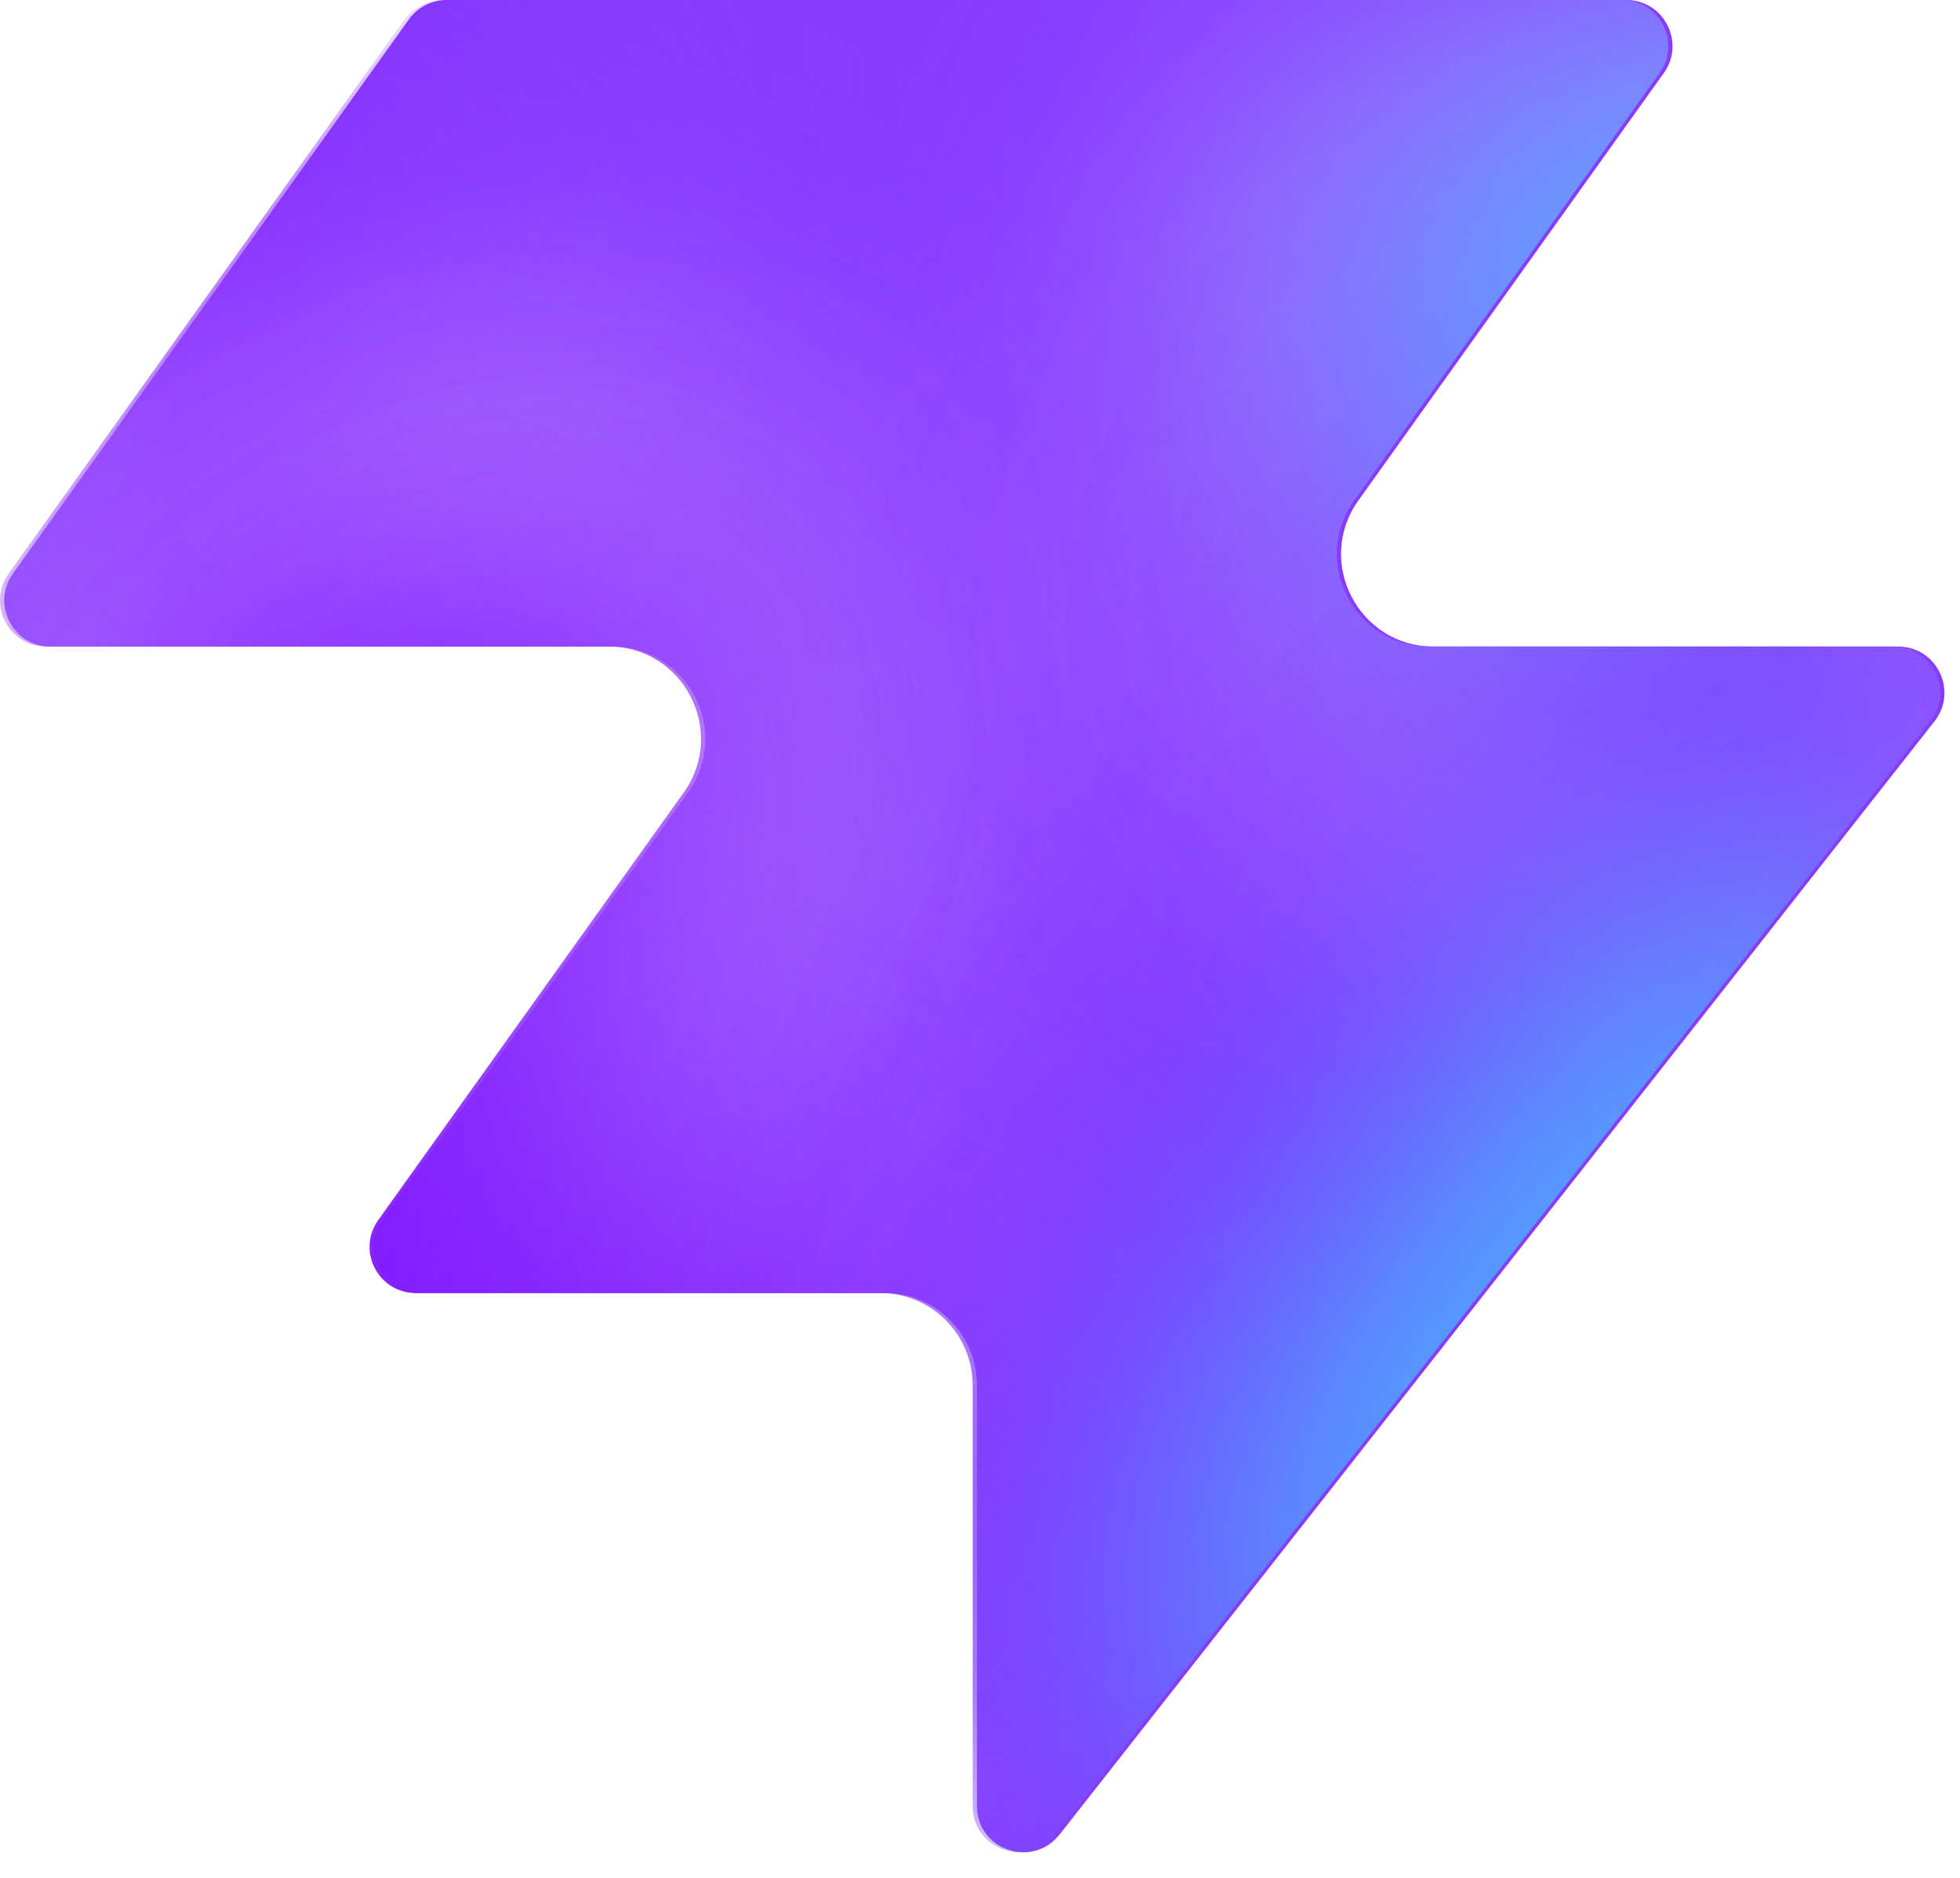
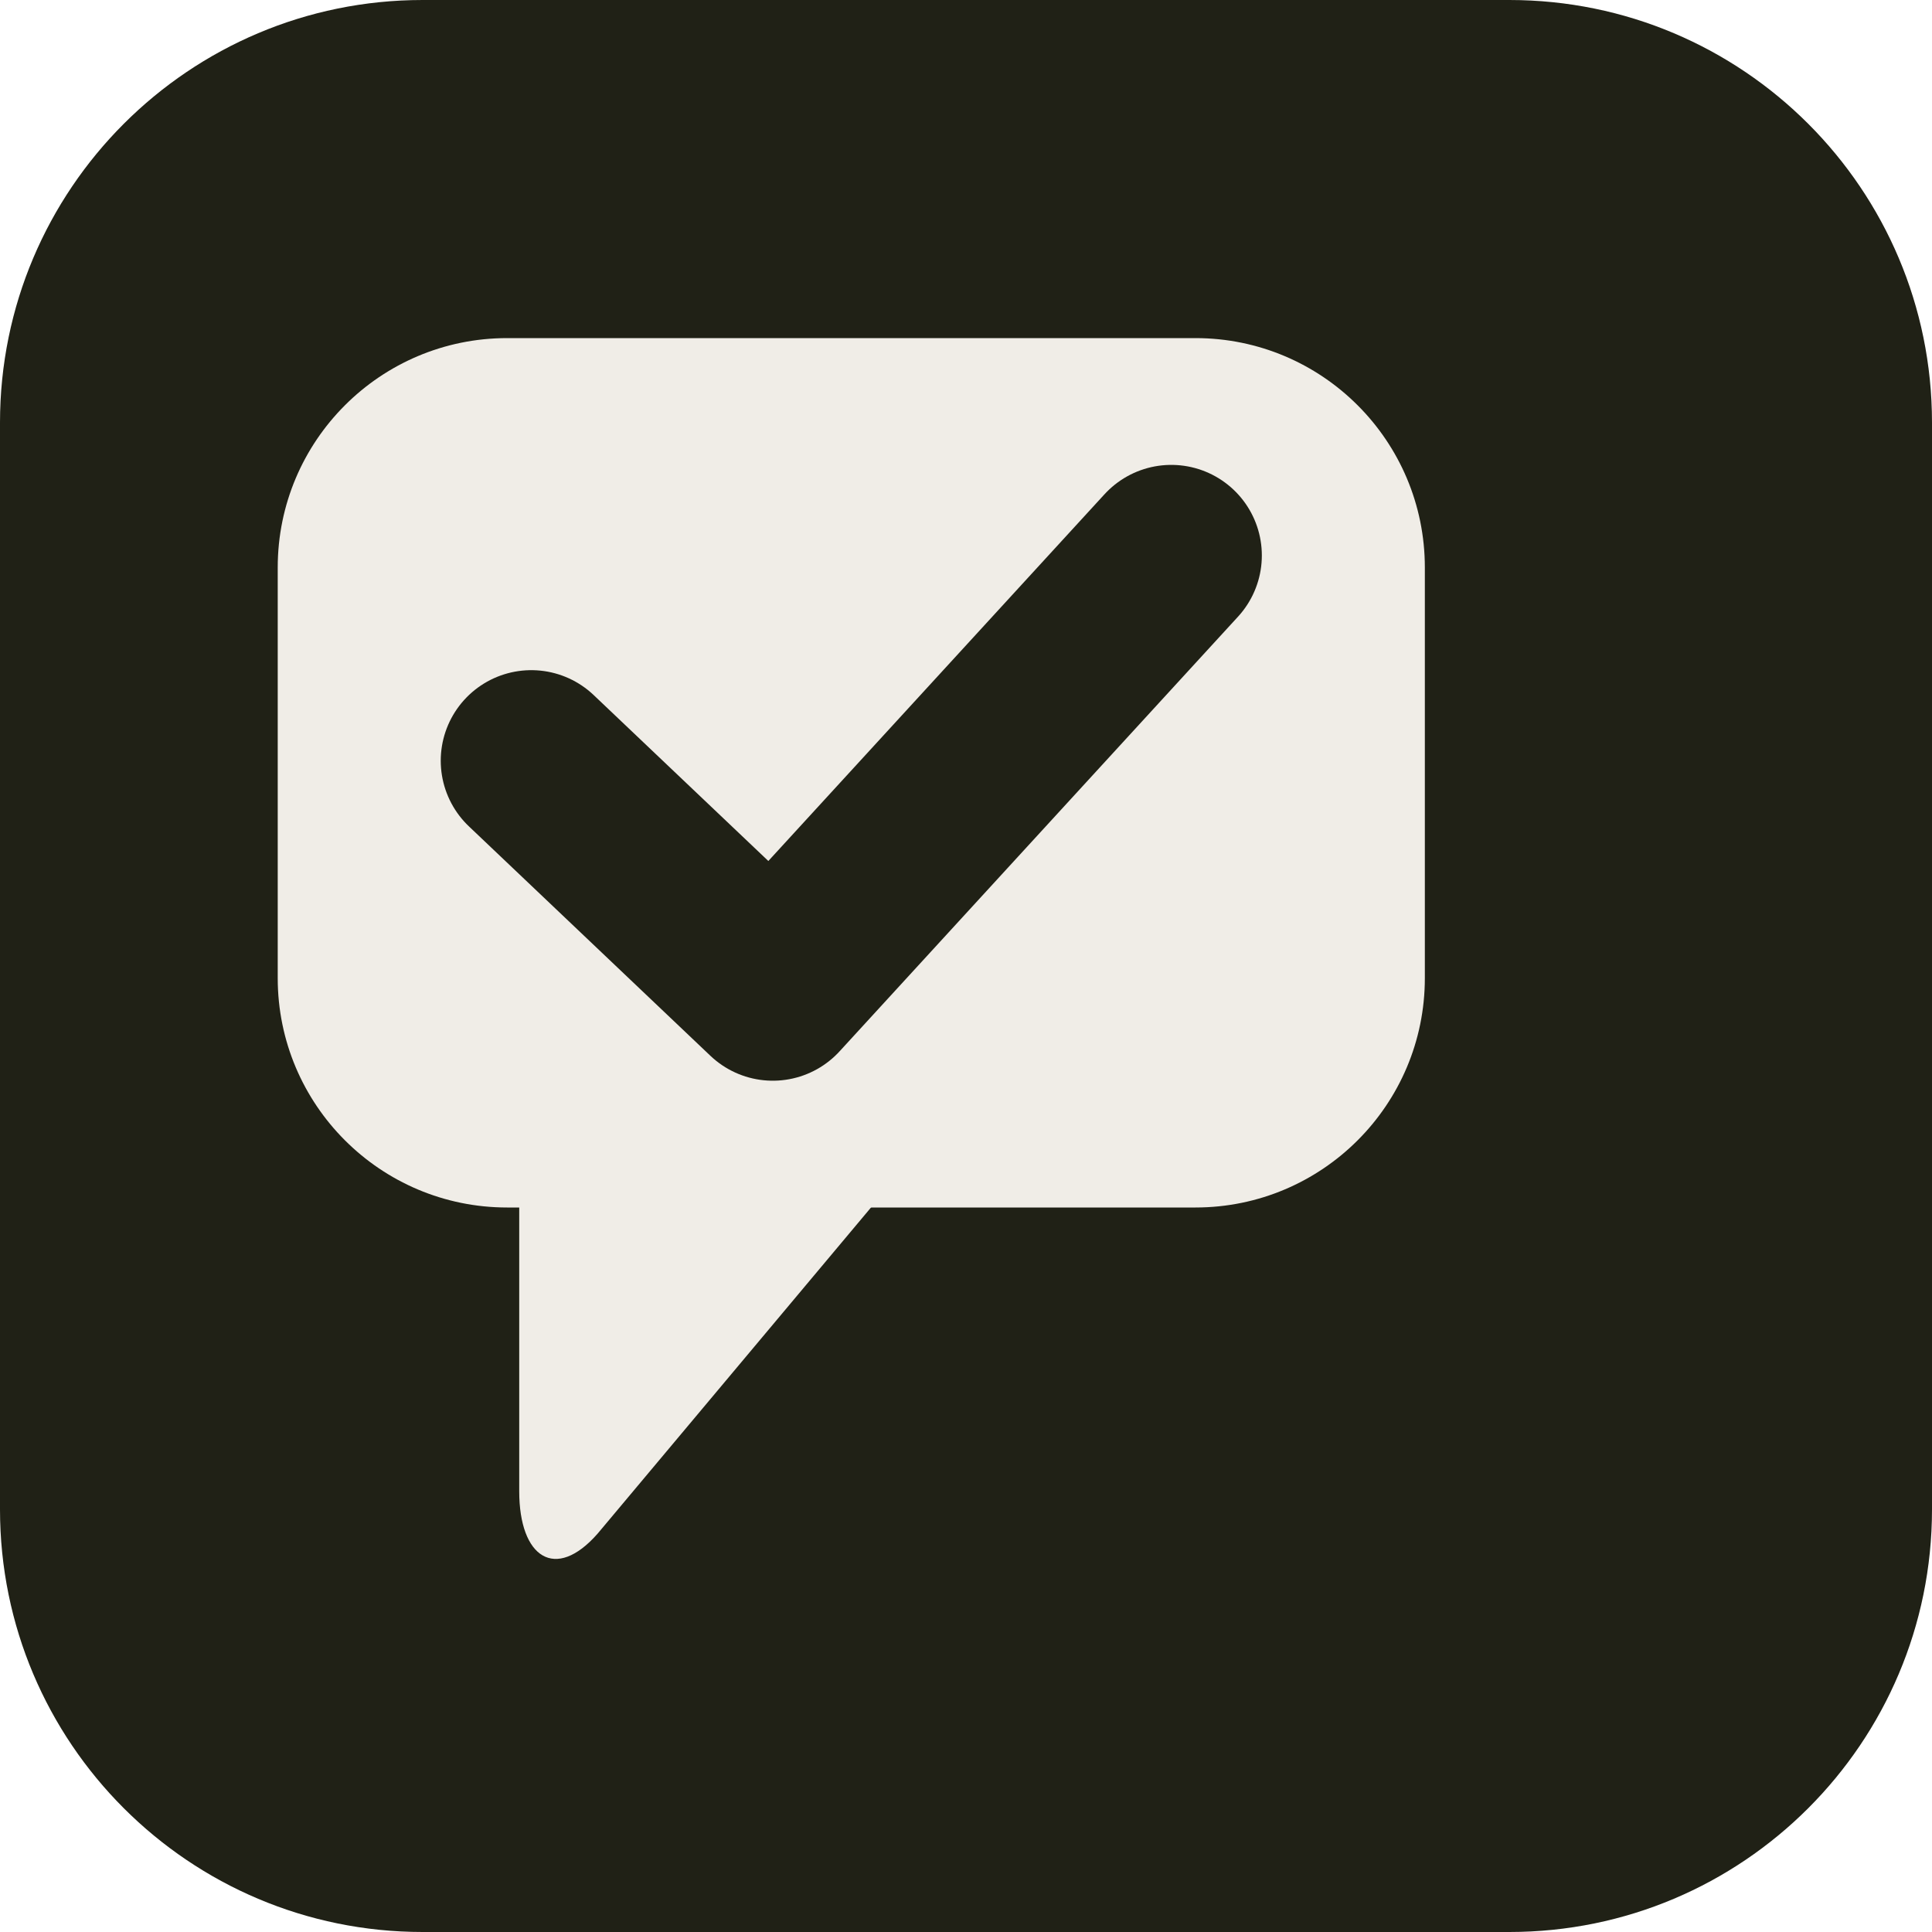
- <svg xmlns="http://www.w3.org/2000/svg" width="48" height="46" fill="none" viewBox="0 0 48 46">
-   <path fill="#863bff" d="M25.946 44.938c-.664.845-2.021.375-2.021-.698V33.937a2.26 2.26 0 0 0-2.262-2.262H10.287c-.92 0-1.456-1.04-.92-1.788l7.48-10.471c1.07-1.497 0-3.578-1.842-3.578H1.237c-.92 0-1.456-1.04-.92-1.788L10.013.474c.214-.297.556-.474.92-.474h28.894c.92 0 1.456 1.04.92 1.788l-7.48 10.471c-1.07 1.498 0 3.579 1.842 3.579h11.377c.943 0 1.473 1.088.89 1.83L25.947 44.94z" style="fill:#863bff;fill:color(display-p3 .525 .23 1);fill-opacity:1" />
-   <mask id="a" width="48" height="46" x="0" y="0" maskUnits="userSpaceOnUse" style="mask-type:alpha">
-     <path fill="#000" d="M25.842 44.938c-.664.844-2.021.375-2.021-.698V33.937a2.26 2.26 0 0 0-2.262-2.262H10.183c-.92 0-1.456-1.04-.92-1.788l7.48-10.471c1.07-1.498 0-3.579-1.842-3.579H1.133c-.92 0-1.456-1.04-.92-1.787L9.91.473c.214-.297.556-.474.92-.474h28.894c.92 0 1.456 1.04.92 1.788l-7.48 10.471c-1.07 1.498 0 3.578 1.842 3.578h11.377c.943 0 1.473 1.088.89 1.832L25.843 44.94z" style="fill:#000;fill-opacity:1" />
-   </mask>
-   <g mask="url(#a)">
-     <g filter="url(#b)">
-       <ellipse cx="5.508" cy="14.704" fill="#ede6ff" rx="5.508" ry="14.704" style="fill:#ede6ff;fill:color(display-p3 .927 .903 1);fill-opacity:1" transform="matrix(.00324 1 1 -.00324 -4.47 31.516)" />
-     </g>
-     <g filter="url(#c)">
-       <ellipse cx="10.399" cy="29.851" fill="#ede6ff" rx="10.399" ry="29.851" style="fill:#ede6ff;fill:color(display-p3 .927 .903 1);fill-opacity:1" transform="matrix(.00324 1 1 -.00324 -39.328 7.883)" />
-     </g>
-     <g filter="url(#d)">
-       <ellipse cx="5.508" cy="30.487" fill="#7e14ff" rx="5.508" ry="30.487" style="fill:#7e14ff;fill:color(display-p3 .492 .077 1);fill-opacity:1" transform="rotate(89.814 -25.913 -14.639)scale(1 -1)" />
-     </g>
-     <g filter="url(#e)">
-       <ellipse cx="5.508" cy="30.599" fill="#7e14ff" rx="5.508" ry="30.599" style="fill:#7e14ff;fill:color(display-p3 .492 .077 1);fill-opacity:1" transform="rotate(89.814 -32.644 -3.334)scale(1 -1)" />
-     </g>
-     <g filter="url(#f)">
-       <ellipse cx="5.508" cy="30.599" fill="#7e14ff" rx="5.508" ry="30.599" style="fill:#7e14ff;fill:color(display-p3 .492 .077 1);fill-opacity:1" transform="matrix(.00324 1 1 -.00324 -34.34 30.47)" />
-     </g>
-     <g filter="url(#g)">
-       <ellipse cx="14.072" cy="22.078" fill="#ede6ff" rx="14.072" ry="22.078" style="fill:#ede6ff;fill:color(display-p3 .927 .903 1);fill-opacity:1" transform="rotate(93.35 24.506 48.493)scale(-1 1)" />
-     </g>
-     <g filter="url(#h)">
-       <ellipse cx="3.47" cy="21.501" fill="#7e14ff" rx="3.47" ry="21.501" style="fill:#7e14ff;fill:color(display-p3 .492 .077 1);fill-opacity:1" transform="rotate(89.009 28.708 47.59)scale(-1 1)" />
-     </g>
-     <g filter="url(#i)">
-       <ellipse cx="3.47" cy="21.501" fill="#7e14ff" rx="3.47" ry="21.501" style="fill:#7e14ff;fill:color(display-p3 .492 .077 1);fill-opacity:1" transform="rotate(89.009 28.708 47.59)scale(-1 1)" />
-     </g>
-     <g filter="url(#j)">
-       <ellipse cx=".387" cy="8.972" fill="#7e14ff" rx="4.407" ry="29.108" style="fill:#7e14ff;fill:color(display-p3 .492 .077 1);fill-opacity:1" transform="rotate(39.51 .387 8.972)" />
-     </g>
-     <g filter="url(#k)">
-       <ellipse cx="47.523" cy="-6.092" fill="#7e14ff" rx="4.407" ry="29.108" style="fill:#7e14ff;fill:color(display-p3 .492 .077 1);fill-opacity:1" transform="rotate(37.892 47.523 -6.092)" />
-     </g>
-     <g filter="url(#l)">
-       <ellipse cx="41.412" cy="6.333" fill="#47bfff" rx="5.971" ry="9.665" style="fill:#47bfff;fill:color(display-p3 .28 .748 1);fill-opacity:1" transform="rotate(37.892 41.412 6.333)" />
-     </g>
-     <g filter="url(#m)">
-       <ellipse cx="-1.879" cy="38.332" fill="#7e14ff" rx="4.407" ry="29.108" style="fill:#7e14ff;fill:color(display-p3 .492 .077 1);fill-opacity:1" transform="rotate(37.892 -1.88 38.332)" />
-     </g>
-     <g filter="url(#n)">
-       <ellipse cx="-1.879" cy="38.332" fill="#7e14ff" rx="4.407" ry="29.108" style="fill:#7e14ff;fill:color(display-p3 .492 .077 1);fill-opacity:1" transform="rotate(37.892 -1.88 38.332)" />
-     </g>
-     <g filter="url(#o)">
-       <ellipse cx="35.651" cy="29.907" fill="#7e14ff" rx="4.407" ry="29.108" style="fill:#7e14ff;fill:color(display-p3 .492 .077 1);fill-opacity:1" transform="rotate(37.892 35.651 29.907)" />
-     </g>
-     <g filter="url(#p)">
-       <ellipse cx="38.418" cy="32.4" fill="#47bfff" rx="5.971" ry="15.297" style="fill:#47bfff;fill:color(display-p3 .28 .748 1);fill-opacity:1" transform="rotate(37.892 38.418 32.4)" />
-     </g>
-   </g>
-   <defs>
-     <filter id="b" width="60.045" height="41.654" x="-19.77" y="16.149" color-interpolation-filters="sRGB" filterUnits="userSpaceOnUse">
-       <feFlood flood-opacity="0" result="BackgroundImageFix" />
-       <feBlend in="SourceGraphic" in2="BackgroundImageFix" result="shape" />
-       <feGaussianBlur result="effect1_foregroundBlur_2002_17158" stdDeviation="7.659" />
-     </filter>
-     <filter id="c" width="90.34" height="51.437" x="-54.613" y="-7.533" color-interpolation-filters="sRGB" filterUnits="userSpaceOnUse">
-       <feFlood flood-opacity="0" result="BackgroundImageFix" />
-       <feBlend in="SourceGraphic" in2="BackgroundImageFix" result="shape" />
-       <feGaussianBlur result="effect1_foregroundBlur_2002_17158" stdDeviation="7.659" />
-     </filter>
-     <filter id="d" width="79.355" height="29.4" x="-49.64" y="2.03" color-interpolation-filters="sRGB" filterUnits="userSpaceOnUse">
-       <feFlood flood-opacity="0" result="BackgroundImageFix" />
-       <feBlend in="SourceGraphic" in2="BackgroundImageFix" result="shape" />
-       <feGaussianBlur result="effect1_foregroundBlur_2002_17158" stdDeviation="4.596" />
-     </filter>
-     <filter id="e" width="79.579" height="29.4" x="-45.045" y="20.029" color-interpolation-filters="sRGB" filterUnits="userSpaceOnUse">
-       <feFlood flood-opacity="0" result="BackgroundImageFix" />
-       <feBlend in="SourceGraphic" in2="BackgroundImageFix" result="shape" />
-       <feGaussianBlur result="effect1_foregroundBlur_2002_17158" stdDeviation="4.596" />
-     </filter>
-     <filter id="f" width="79.579" height="29.4" x="-43.513" y="21.178" color-interpolation-filters="sRGB" filterUnits="userSpaceOnUse">
-       <feFlood flood-opacity="0" result="BackgroundImageFix" />
-       <feBlend in="SourceGraphic" in2="BackgroundImageFix" result="shape" />
-       <feGaussianBlur result="effect1_foregroundBlur_2002_17158" stdDeviation="4.596" />
-     </filter>
-     <filter id="g" width="74.749" height="58.852" x="15.756" y="-17.901" color-interpolation-filters="sRGB" filterUnits="userSpaceOnUse">
-       <feFlood flood-opacity="0" result="BackgroundImageFix" />
-       <feBlend in="SourceGraphic" in2="BackgroundImageFix" result="shape" />
-       <feGaussianBlur result="effect1_foregroundBlur_2002_17158" stdDeviation="7.659" />
-     </filter>
-     <filter id="h" width="61.377" height="25.362" x="23.548" y="2.284" color-interpolation-filters="sRGB" filterUnits="userSpaceOnUse">
-       <feFlood flood-opacity="0" result="BackgroundImageFix" />
-       <feBlend in="SourceGraphic" in2="BackgroundImageFix" result="shape" />
-       <feGaussianBlur result="effect1_foregroundBlur_2002_17158" stdDeviation="4.596" />
-     </filter>
-     <filter id="i" width="61.377" height="25.362" x="23.548" y="2.284" color-interpolation-filters="sRGB" filterUnits="userSpaceOnUse">
-       <feFlood flood-opacity="0" result="BackgroundImageFix" />
-       <feBlend in="SourceGraphic" in2="BackgroundImageFix" result="shape" />
-       <feGaussianBlur result="effect1_foregroundBlur_2002_17158" stdDeviation="4.596" />
-     </filter>
-     <filter id="j" width="56.045" height="63.649" x="-27.636" y="-22.853" color-interpolation-filters="sRGB" filterUnits="userSpaceOnUse">
-       <feFlood flood-opacity="0" result="BackgroundImageFix" />
-       <feBlend in="SourceGraphic" in2="BackgroundImageFix" result="shape" />
-       <feGaussianBlur result="effect1_foregroundBlur_2002_17158" stdDeviation="4.596" />
-     </filter>
-     <filter id="k" width="54.814" height="64.646" x="20.116" y="-38.415" color-interpolation-filters="sRGB" filterUnits="userSpaceOnUse">
-       <feFlood flood-opacity="0" result="BackgroundImageFix" />
-       <feBlend in="SourceGraphic" in2="BackgroundImageFix" result="shape" />
-       <feGaussianBlur result="effect1_foregroundBlur_2002_17158" stdDeviation="4.596" />
-     </filter>
-     <filter id="l" width="33.541" height="35.313" x="24.641" y="-11.323" color-interpolation-filters="sRGB" filterUnits="userSpaceOnUse">
-       <feFlood flood-opacity="0" result="BackgroundImageFix" />
-       <feBlend in="SourceGraphic" in2="BackgroundImageFix" result="shape" />
-       <feGaussianBlur result="effect1_foregroundBlur_2002_17158" stdDeviation="4.596" />
-     </filter>
-     <filter id="m" width="54.814" height="64.646" x="-29.286" y="6.009" color-interpolation-filters="sRGB" filterUnits="userSpaceOnUse">
-       <feFlood flood-opacity="0" result="BackgroundImageFix" />
-       <feBlend in="SourceGraphic" in2="BackgroundImageFix" result="shape" />
-       <feGaussianBlur result="effect1_foregroundBlur_2002_17158" stdDeviation="4.596" />
-     </filter>
-     <filter id="n" width="54.814" height="64.646" x="-29.286" y="6.009" color-interpolation-filters="sRGB" filterUnits="userSpaceOnUse">
-       <feFlood flood-opacity="0" result="BackgroundImageFix" />
-       <feBlend in="SourceGraphic" in2="BackgroundImageFix" result="shape" />
-       <feGaussianBlur result="effect1_foregroundBlur_2002_17158" stdDeviation="4.596" />
-     </filter>
-     <filter id="o" width="54.814" height="64.646" x="8.244" y="-2.416" color-interpolation-filters="sRGB" filterUnits="userSpaceOnUse">
-       <feFlood flood-opacity="0" result="BackgroundImageFix" />
-       <feBlend in="SourceGraphic" in2="BackgroundImageFix" result="shape" />
-       <feGaussianBlur result="effect1_foregroundBlur_2002_17158" stdDeviation="4.596" />
-     </filter>
-     <filter id="p" width="39.409" height="43.623" x="18.713" y="10.588" color-interpolation-filters="sRGB" filterUnits="userSpaceOnUse">
-       <feFlood flood-opacity="0" result="BackgroundImageFix" />
-       <feBlend in="SourceGraphic" in2="BackgroundImageFix" result="shape" />
-       <feGaussianBlur result="effect1_foregroundBlur_2002_17158" stdDeviation="4.596" />
-     </filter>
-   </defs>
+ <svg xmlns="http://www.w3.org/2000/svg" viewBox="0 0 32 32">
+   <style>
+     .tile { fill: #202116 }
+     .bubble { fill: #f0ede7 }
+     .tick { fill: none; stroke: #202116; stroke-width: 3; stroke-linecap: round; stroke-linejoin: round }
+     @media (prefers-color-scheme: dark) {
+       .tile { fill: #c4b8a8 }
+       .bubble { fill: #1a1814 }
+       .tick { stroke: #c4b8a8 }
+     }
+   </style>
+   <rect class="tile" width="32" height="32" rx="7" />
+   <rect class="bubble" x="4.6" y="5.6" width="19" height="14.4" rx="3.8" />
+   <path class="bubble" d="M8.6 18.6h7l-5.7 6.8c-.7.8-1.3.4-1.3-.7z" />
+   <path class="tick" d="M8.8 12.6l4 3.8 6.6-7.2" />
</svg>
